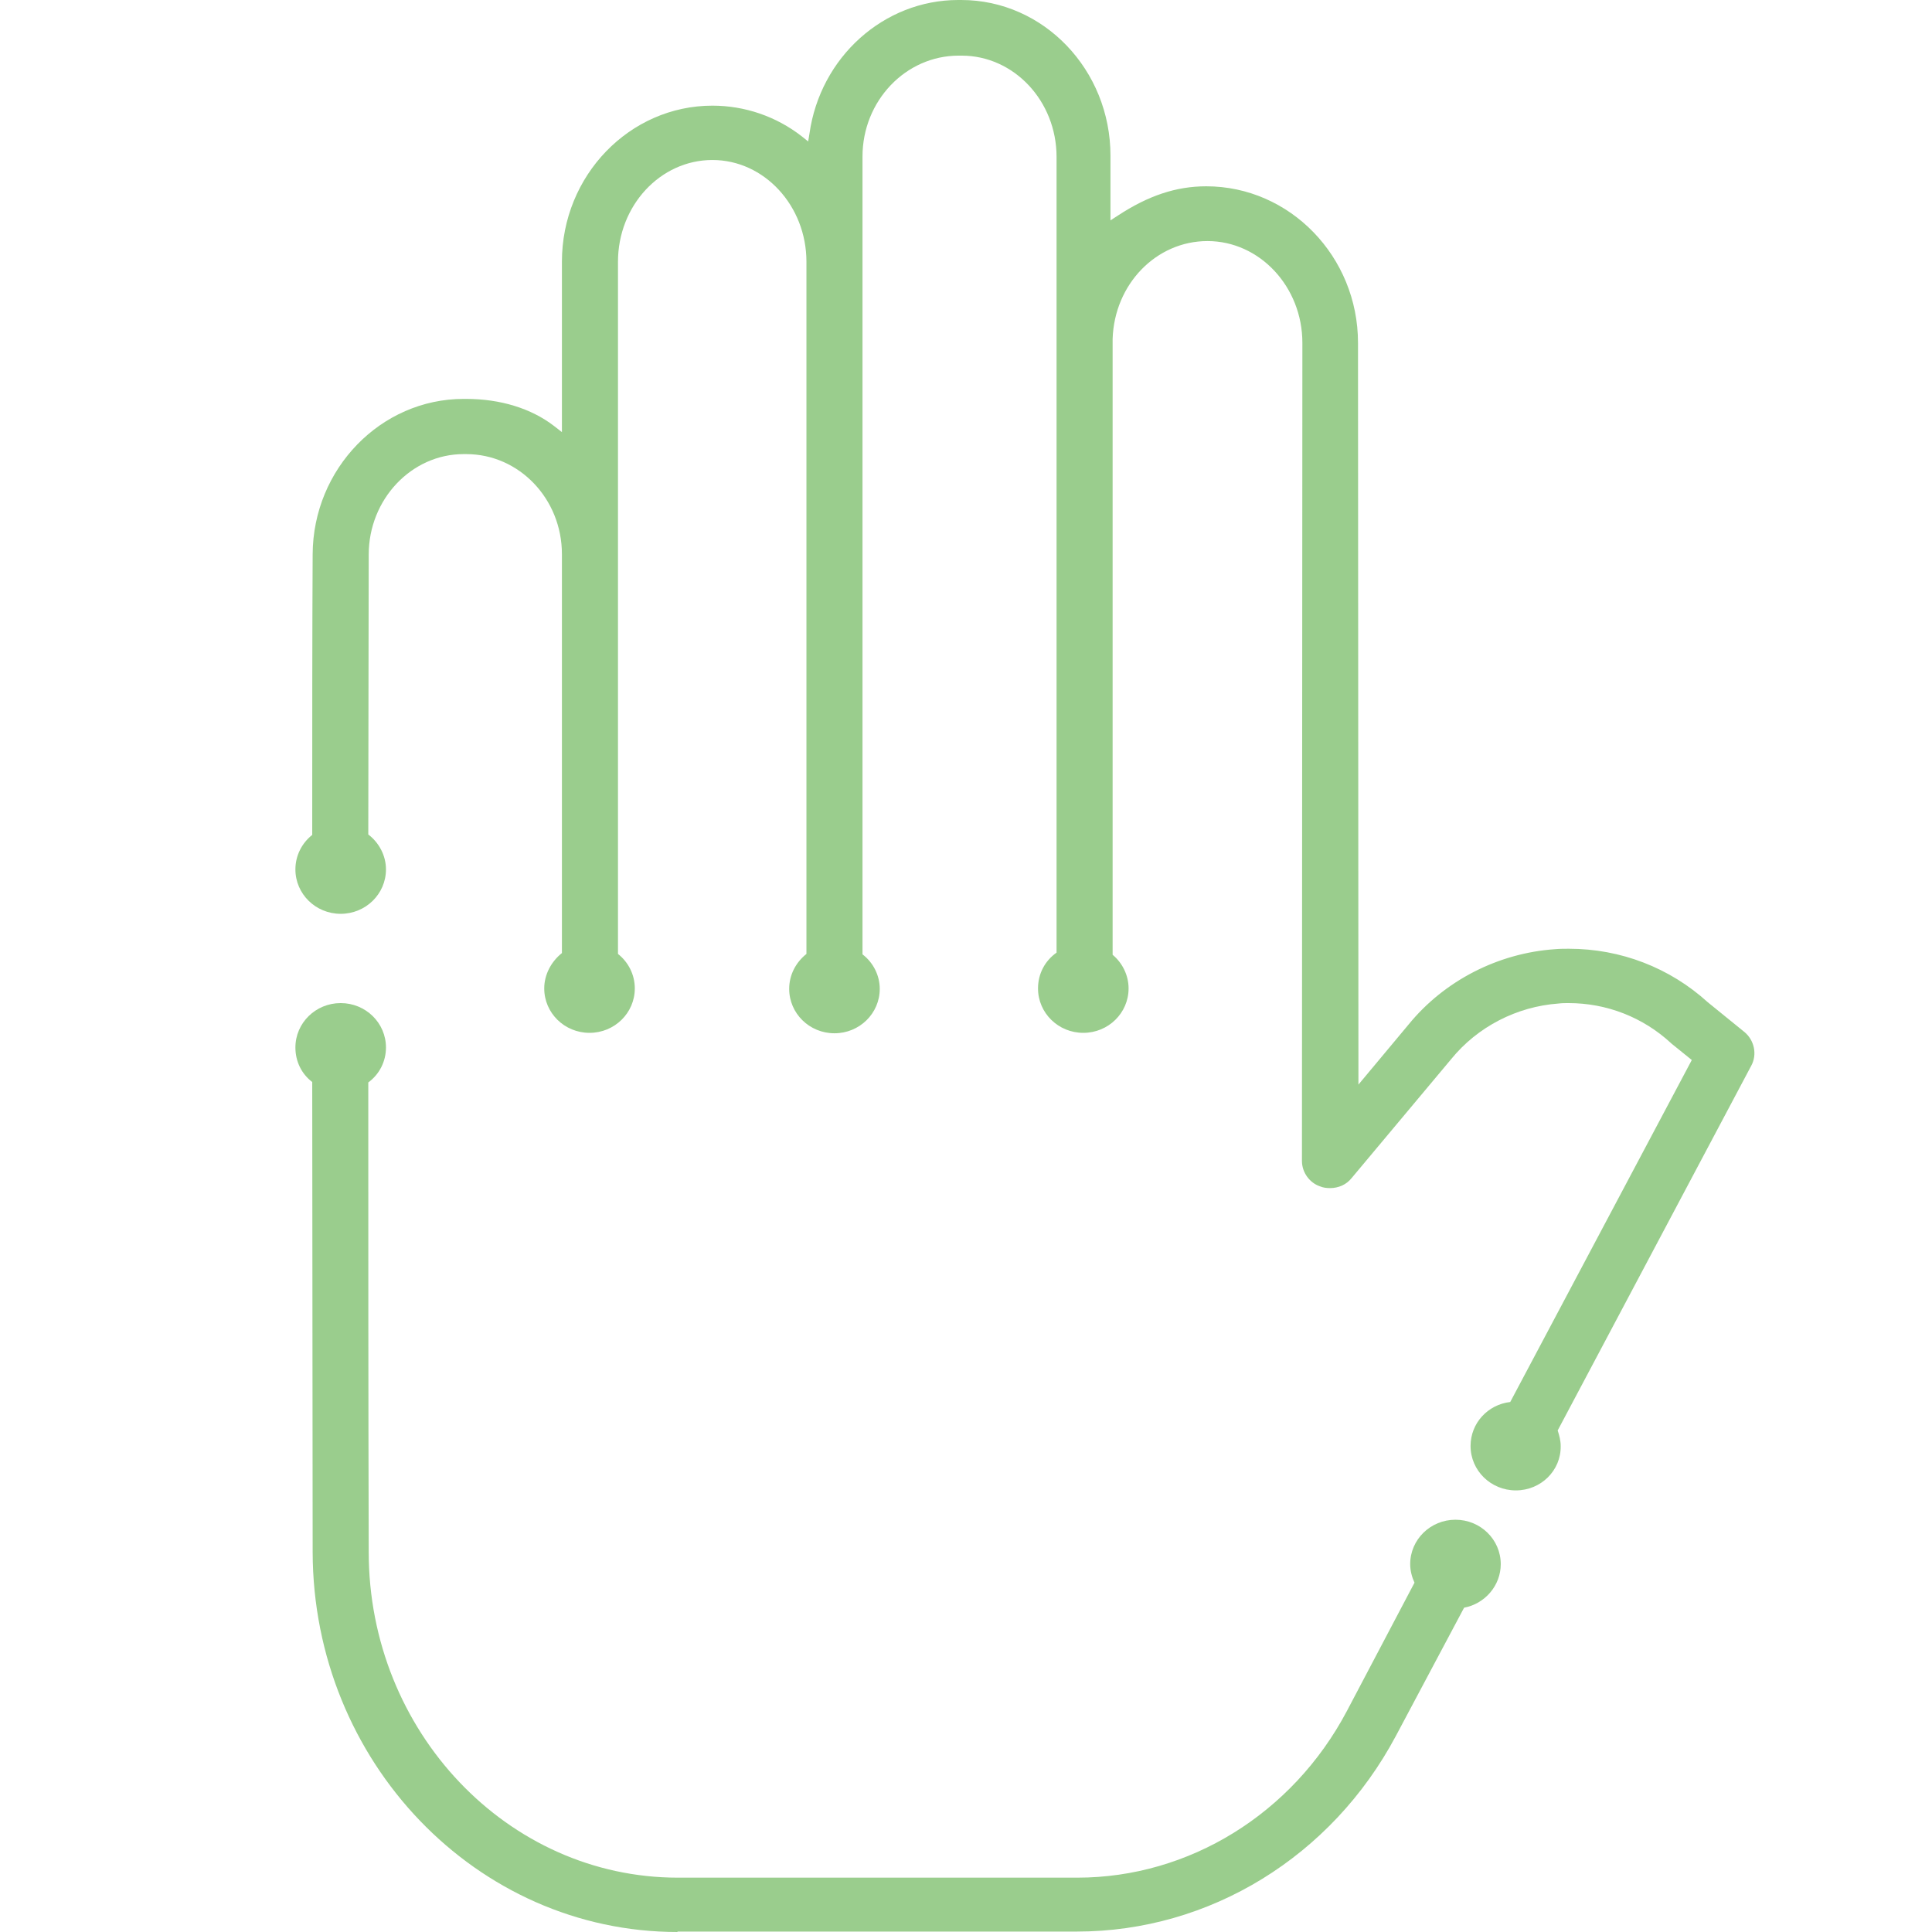
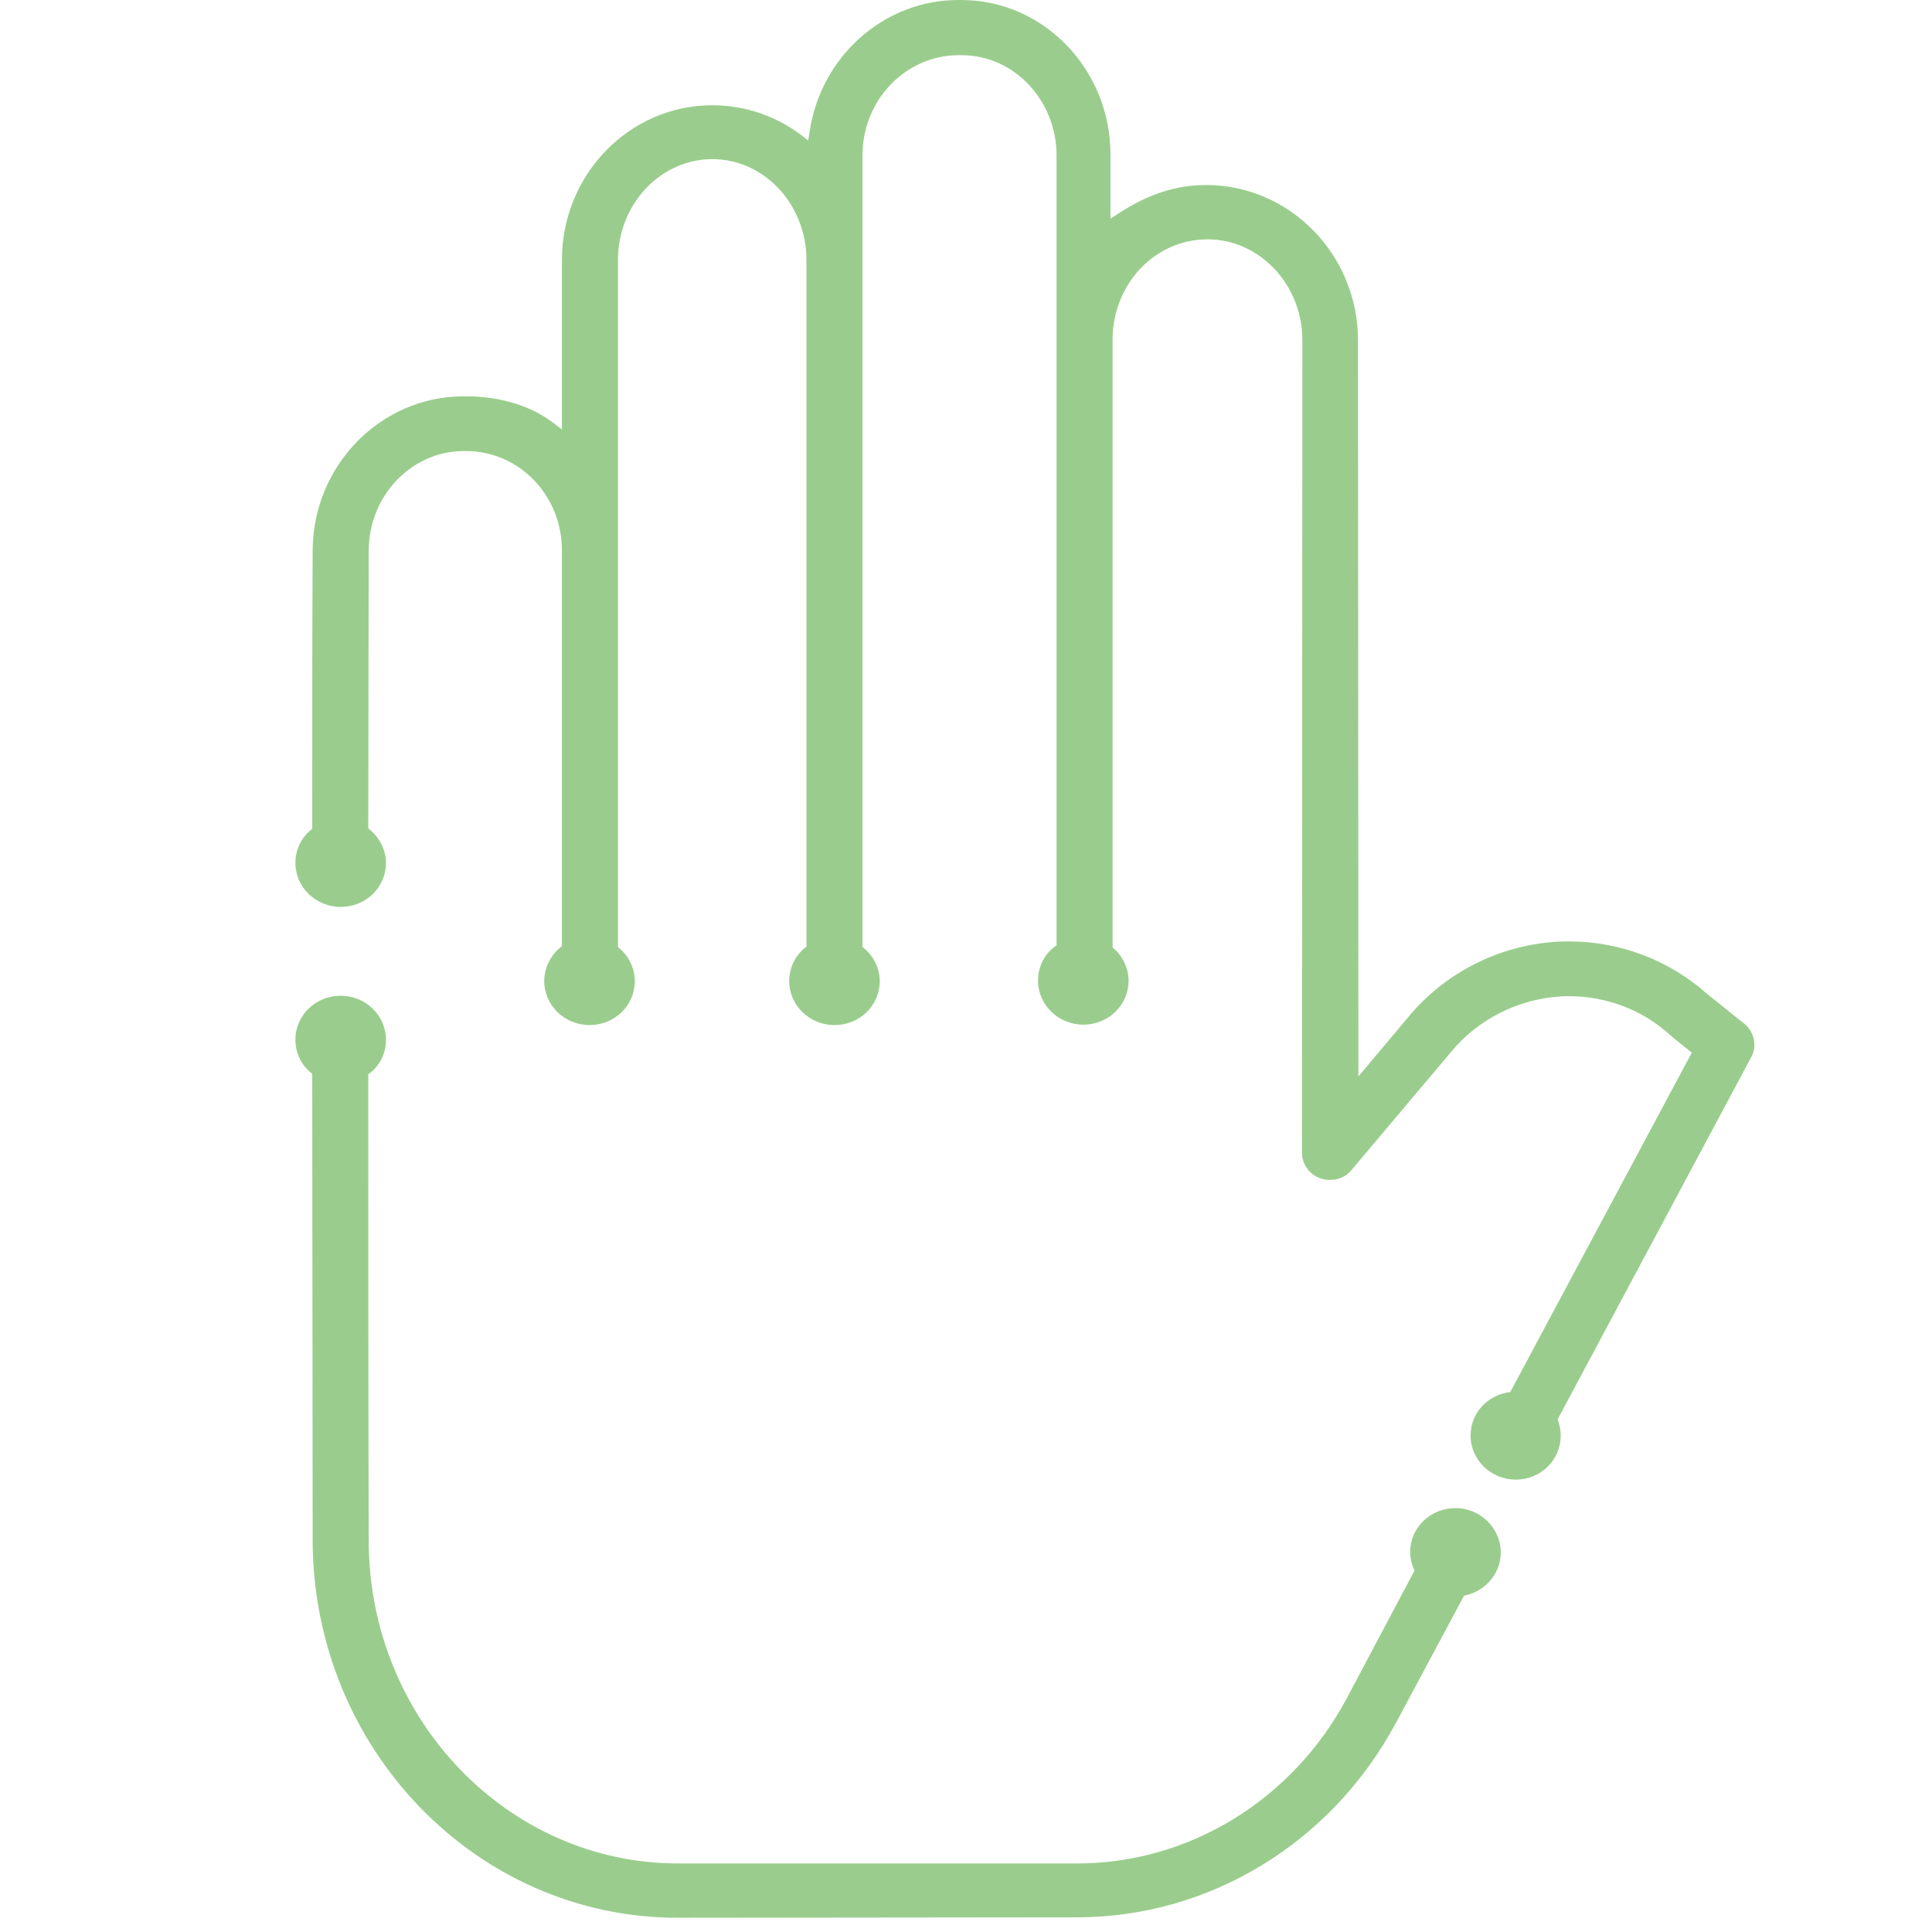
<svg xmlns="http://www.w3.org/2000/svg" version="1.1" id="Layer_1" x="0px" y="0px" viewBox="0 0 448 448" style="enable-background:new 0 0 448 448;" xml:space="preserve">
  <style type="text/css">
	.st0{fill:#9ACD8D;}
</style>
  <g>
-     <path class="st0" d="M351.5,345.6c-5.8,0-10.5-4.6-10.5-10.3c0-5.3,4-9.6,9.2-10.2l42.1-79.3l-4.7-3.8l-0.1-0.1   c-6.5-6-14.9-9.3-23.8-9.3c-0.7,0-1.5,0-2.3,0.1c-9.7,0.7-18.8,5.4-24.9,12.9l-23.1,27.6c-1.2,1.5-3,2.3-5,2.3   c-0.8,0-1.6-0.1-2.3-0.4c-2.4-0.8-4.2-3.2-4.2-5.9L302,79.5c0-13-9.9-23.6-22-23.6c-11.9,0-21.6,10-22,22.7c0,0,0,136.4,0,142.8   c2.3,1.9,3.7,4.8,3.7,7.8c0,5.7-4.7,10.3-10.5,10.3c-5.8,0-10.5-4.6-10.5-10.3c0-3.4,1.6-6.4,4.3-8.3c0-7.1,0-82.3,0-82.3l0-58.6   l0-0.1v-0.1c0-0.5,0-0.8,0-1.2l0-42.2c0-13-9.9-23.5-22-23.5h-0.7c-12.3,0-22.3,10.5-22.3,23.4v185c2.5,1.9,4,4.9,4,8   c0,5.7-4.7,10.3-10.5,10.3c-5.8,0-10.5-4.6-10.5-10.3c0-3.2,1.5-6.1,4-8.1V60.7c0-13-9.8-23.6-21.8-23.6   c-12.1,0-21.9,10.6-21.9,23.6v160.5c2.4,1.9,3.9,4.8,3.9,8c0,5.7-4.7,10.3-10.5,10.3s-10.5-4.6-10.5-10.3c0-3.2,1.6-6.2,4.1-8.2   v-92.5c0-12.8-9.9-23.2-22.2-23.2h-0.6c-12.1,0-22,10.5-22,23.3c0,17.7-0.1,40-0.1,64.9c2.5,1.9,4.1,4.9,4.1,8.1   c0,5.7-4.7,10.3-10.5,10.3s-10.5-4.6-10.5-10.3c0-3.2,1.5-6.1,3.9-8c0-25.1,0-47.4,0.1-65.1c0.1-19.8,15.8-36,35-36h0.6   c7.9,0,15.1,2.2,20.4,6.3l1.8,1.4V60.7c0-20,15.7-36.2,34.9-36.2c7.5,0,14.8,2.5,20.7,7.1l1.5,1.2l0.3-1.8   C190.2,13.2,205,0,222.2,0h0.7c19.1,0,34.6,16.2,34.6,36.1v15l1.7-1.1c7-4.6,13.5-6.8,20.5-6.8c19.4,0,35.2,16.3,35.2,36.3l0.1,172   l11.6-13.9c8.3-10.2,20.8-16.6,34-17.5c1.1-0.1,2.2-0.1,3.2-0.1c12,0,23.4,4.4,32.2,12.4l8.5,6.9c2.3,1.9,3,5.2,1.6,7.8l-44.9,84.6   c0.4,1.2,0.7,2.4,0.7,3.6C362,341,357.3,345.6,351.5,345.6z" />
-     <path class="st0" d="M402.4,242l-8.5-6.9l-0.2-0.1c-8.1-7.4-18.7-11.5-29.8-11.5c-1,0-2,0-3,0.1c-12.3,0.9-23.8,6.8-31.6,16.3   l-17.8,21.3l-0.1-181.6c0-18.1-14.2-32.8-31.7-32.8c-6.3,0-12.2,2-18.6,6.2l-7.1,4.7V36.1c0-18-14-32.7-31.1-32.7h-0.7   c-15.5,0-28.8,12-31.1,27.9L190,39l-6.3-4.8c-5.2-4.1-11.8-6.3-18.5-6.4c-17.3,0-31.4,14.7-31.4,32.8v46.7l-7.4-5.7   c-4.7-3.6-11.1-5.6-18.2-5.6h-0.6c-17.3,0-31.4,14.6-31.5,32.6c0,18.2-0.1,41.2-0.1,67c-2.3,1.1-3.9,3.4-3.9,6.1   c0,3.8,3.1,6.9,7,6.9s7-3.1,7-6.9c0-2.8-1.7-5.1-4.1-6.2c0-25.8,0-48.7,0.1-66.9c0-14.8,11.5-26.8,25.5-26.8h0.6   c14.1,0,25.7,11.9,25.7,26.6v94.4c-2.4,1.1-4.1,3.5-4.1,6.2c0,3.8,3.1,6.9,7,6.9s7-3.1,7-6.9c0-2.7-1.6-5-3.9-6.1V60.7   c0-14.9,11.4-27,25.4-27c14,0,25.3,12.1,25.3,27V223c-2.4,1.1-4,3.4-4,6.2c0,3.8,3.1,6.9,7,6.9c3.9,0,7-3.1,7-6.9   c0-2.7-1.6-5.1-4-6.2V36.1c0-14.8,11.6-26.9,25.8-26.9h0.7c14.1,0,25.5,12.1,25.5,26.9v42.4c0,0.3,0,0.7,0,1l0,0.2l0,58.7   c0,36.8,0,73.2,0,84.3c-2.5,1-4.3,3.5-4.3,6.3c0,3.8,3.1,6.9,7,6.9c3.9,0,7-3.1,7-6.9c0-2.6-1.5-4.8-3.7-6c0-10,0-42.5,0-76.8   l0-67.8c0.5-14.6,11.7-26,25.5-26c14.1,0,25.5,12.1,25.5,27l0.1,189.7c0,1.2,0.8,2.3,2,2.7c0.3,0.1,0.6,0.2,1,0.2   c0.9,0,1.7-0.4,2.3-1.1l23.1-27.5c6.7-8.2,16.7-13.4,27.4-14.2c0.8-0.1,1.7-0.1,2.5-0.1c9.7,0,19,3.6,26.2,10.2l6.8,5.5l-44.4,83.6   c-0.3,0-0.6-0.1-0.9-0.1c-3.9,0-7,3.1-7,6.9c0,3.8,3.1,6.9,7,6.9c3.9,0,7-3.1,7-6.9c0-1.3-0.4-2.6-1.1-3.7l45.8-86.2   C403.8,244.3,403.5,242.8,402.4,242z" />
-     <path class="st0" d="M157.1,448c-46.6,0-84.5-39.5-84.6-88.1c0-35.8-0.1-73.5-0.1-109c-2.5-1.9-3.9-4.8-3.9-8   c0-5.7,4.7-10.3,10.5-10.3s10.5,4.6,10.5,10.3c0,3.2-1.5,6.2-4.1,8.1c0,35.5,0,73.1,0.1,108.9c0,41.6,32.2,75.5,71.7,75.5h92.6   c25.9,0,49.9-14.8,62.5-38.6L328,367c-0.6-1.3-1-2.8-1-4.3c0-5.7,4.7-10.3,10.5-10.3c5.8,0,10.5,4.6,10.5,10.3   c0,5-3.7,9.2-8.5,10.1l-15.8,29.7c-14.9,28-43.2,45.4-74,45.4H157.1z" />
-     <path class="st0" d="M337.5,355.9c-3.9,0-7,3.1-7,6.9c0,1.6,0.6,3,1.5,4.2l-16.7,31.4c-13.2,25-38.4,40.5-65.6,40.5h-92.6   c-41.4,0-75.1-35.4-75.2-78.9c0-36.4-0.1-74.8-0.1-110.8c2.4-1.1,4.1-3.5,4.1-6.2c0-3.8-3.1-6.9-7-6.9s-7,3.1-7,6.9   c0,2.7,1.6,5,3.9,6.1c0,36.1,0.1,74.4,0.1,110.9c0.1,46.7,36.4,84.7,81.1,84.7h92.6c29.5,0,56.6-16.7,70.9-43.6l16.7-31.4   c0.1,0,0.2,0,0.2,0c3.9,0,7-3.1,7-6.9C344.5,359,341.4,355.9,337.5,355.9z" />
+     <path class="st0" d="M351.5,343.1c-5.8,0-10.5-4.6-10.5-10.2c0-5.3,4-9.5,9.2-10.1l42.1-78.7l-4.7-3.8l-0.1-0.1   c-6.5-6-14.9-9.2-23.8-9.2c-0.7,0-1.5,0-2.3,0.1c-9.7,0.7-18.8,5.4-24.9,12.8l-23.1,27.4c-1.2,1.5-3,2.3-5,2.3   c-0.8,0-1.6-0.1-2.3-0.4c-2.4-0.8-4.2-3.2-4.2-5.9L302,78.9c0-12.9-9.9-23.4-22-23.4c-11.9,0-21.6,9.9-22,22.5c0,0,0,135.4,0,141.7   c2.3,1.9,3.7,4.8,3.7,7.7c0,5.7-4.7,10.2-10.5,10.2c-5.8,0-10.5-4.6-10.5-10.2c0-3.4,1.6-6.4,4.3-8.2c0-7,0-81.7,0-81.7V79.4v-0.1   v-0.1c0-0.5,0-0.8,0-1.2V36.1c0-12.9-9.9-23.3-22-23.3h-0.7C210,12.8,200,23.2,200,36v183.6c2.5,1.9,4,4.9,4,7.9   c0,5.7-4.7,10.2-10.5,10.2s-10.5-4.6-10.5-10.2c0-3.2,1.5-6.1,4-8V60.3c0-12.9-9.8-23.4-21.8-23.4c-12.1,0-21.9,10.5-21.9,23.4   v159.3c2.4,1.9,3.9,4.8,3.9,7.9c0,5.7-4.7,10.2-10.5,10.2s-10.5-4.6-10.5-10.2c0-3.2,1.6-6.2,4.1-8.1v-91.8c0-12.7-9.9-23-22.2-23   h-0.6c-12.1,0-22,10.4-22,23.1c0,17.6-0.1,39.7-0.1,64.4c2.5,1.9,4.1,4.9,4.1,8c0,5.7-4.7,10.2-10.5,10.2s-10.5-4.6-10.5-10.2   c0-3.2,1.5-6.1,3.9-7.9c0-24.9,0-47.1,0.1-64.6c0.1-19.7,15.8-35.7,35-35.7h0.6c7.9,0,15.1,2.2,20.4,6.3l1.8,1.4V60.3   c0-19.9,15.7-35.9,34.9-35.9c7.5,0,14.8,2.5,20.7,7l1.5,1.2l0.3-1.8C190.2,13.1,205,0,222.2,0h0.7c19.1,0,34.6,16.1,34.6,35.8v14.9   l1.7-1.1c7-4.6,13.5-6.7,20.5-6.7c19.4,0,35.2,16.2,35.2,36l0.1,170.7l11.6-13.8c8.3-10.1,20.8-16.5,34-17.4   c1.1-0.1,2.2-0.1,3.2-0.1c12,0,23.4,4.4,32.2,12.3l8.5,6.8c2.3,1.9,3,5.2,1.6,7.7l-44.9,84c0.4,1.2,0.7,2.4,0.7,3.6   C362,338.5,357.3,343.1,351.5,343.1z" />
+     <path class="st0" d="M402.4,240.2l-8.5-6.8l-0.2-0.1c-8.1-7.3-18.7-11.4-29.8-11.4c-1,0-2,0-3,0.1c-12.3,0.9-23.8,6.7-31.6,16.2   l-17.8,21.1L311.4,79c0-18-14.2-32.6-31.7-32.6c-6.3,0-12.2,2-18.6,6.2l-7.1,4.7V35.8c0-17.9-14-32.5-31.1-32.5h-0.7   c-15.5,0-28.8,11.9-31.1,27.7l-1.1,7.6l-6.3-4.8c-5.2-4.1-11.8-6.3-18.5-6.4c-17.3,0-31.4,14.6-31.4,32.6v46.4l-7.4-5.7   c-4.7-3.6-11.1-5.6-18.2-5.6h-0.6c-17.3,0-31.4,14.5-31.5,32.4c0,18.1-0.1,40.9-0.1,66.5c-2.3,1.1-3.9,3.4-3.9,6.1   c0,3.8,3.1,6.8,7,6.8s7-3.1,7-6.8c0-2.8-1.7-5.1-4.1-6.2c0-25.6,0-48.3,0.1-66.4c0-14.7,11.5-26.6,25.5-26.6h0.6   c14.1,0,25.7,11.8,25.7,26.4v93.7c-2.4,1.1-4.1,3.5-4.1,6.2c0,3.8,3.1,6.8,7,6.8s7-3.1,7-6.8c0-2.7-1.6-5-3.9-6.1v-161   c0-14.8,11.4-26.8,25.4-26.8s25.3,12,25.3,26.8v161.1c-2.4,1.1-4,3.4-4,6.2c0,3.8,3.1,6.8,7,6.8s7-3.1,7-6.8c0-2.7-1.6-5.1-4-6.2   V35.8c0-14.7,11.6-26.7,25.8-26.7h0.7c14.1,0,25.5,12,25.5,26.7v42.1c0,0.3,0,0.7,0,1v0.2v58.3c0,36.5,0,72.7,0,83.7   c-2.5,1-4.3,3.5-4.3,6.3c0,3.8,3.1,6.8,7,6.8s7-3.1,7-6.8c0-2.6-1.5-4.8-3.7-6c0-9.9,0-42.2,0-76.2V77.8   c0.5-14.5,11.7-25.8,25.5-25.8c14.1,0,25.5,12,25.5,26.8l0.1,188.3c0,1.2,0.8,2.3,2,2.7c0.3,0.1,0.6,0.2,1,0.2   c0.9,0,1.7-0.4,2.3-1.1l23.1-27.3c6.7-8.1,16.7-13.3,27.4-14.1c0.8-0.1,1.7-0.1,2.5-0.1c9.7,0,19,3.6,26.2,10.1l6.8,5.5l-44.4,83   c-0.3,0-0.6-0.1-0.9-0.1c-3.9,0-7,3.1-7,6.8c0,3.8,3.1,6.8,7,6.8s7-3.1,7-6.8c0-1.3-0.4-2.6-1.1-3.7l45.8-85.6   C403.8,242.5,403.5,241,402.4,240.2z" />
+     <path class="st0" d="M157.1,444.7c-46.6,0-84.5-39.2-84.6-87.5c0-35.5-0.1-73-0.1-108.2c-2.5-1.9-3.9-4.8-3.9-7.9   c0-5.7,4.7-10.2,10.5-10.2s10.5,4.6,10.5,10.2c0,3.2-1.5,6.2-4.1,8c0,35.2,0,72.6,0.1,108.1c0,41.3,32.2,74.9,71.7,74.9h92.6   c25.9,0,49.9-14.7,62.5-38.3l15.7-29.6c-0.6-1.3-1-2.8-1-4.3c0-5.7,4.7-10.2,10.5-10.2S348,354.4,348,360c0,5-3.7,9.1-8.5,10   l-15.8,29.5c-14.9,27.8-43.2,45.1-74,45.1L157.1,444.7L157.1,444.7z" />
+     <path class="st0" d="M337.5,353.3c-3.9,0-7,3.1-7,6.8c0,1.6,0.6,3,1.5,4.2l-16.7,31.2c-13.2,24.8-38.4,40.2-65.6,40.2h-92.6   c-41.4,0-75.1-35.1-75.2-78.3c0-36.1-0.1-74.2-0.1-110c2.4-1.1,4.1-3.5,4.1-6.2c0-3.8-3.1-6.8-7-6.8s-7,3.1-7,6.8   c0,2.7,1.6,5,3.9,6.1c0,35.8,0.1,73.9,0.1,110.1c0.1,46.4,36.4,84.1,81.1,84.1h92.6c29.5,0,56.6-16.6,70.9-43.3l16.7-31.2   c0.1,0,0.2,0,0.2,0c3.9,0,7-3.1,7-6.8C344.5,356.4,341.4,353.3,337.5,353.3z" />
  </g>
  <path class="st0" d="M24,224" />
</svg>
